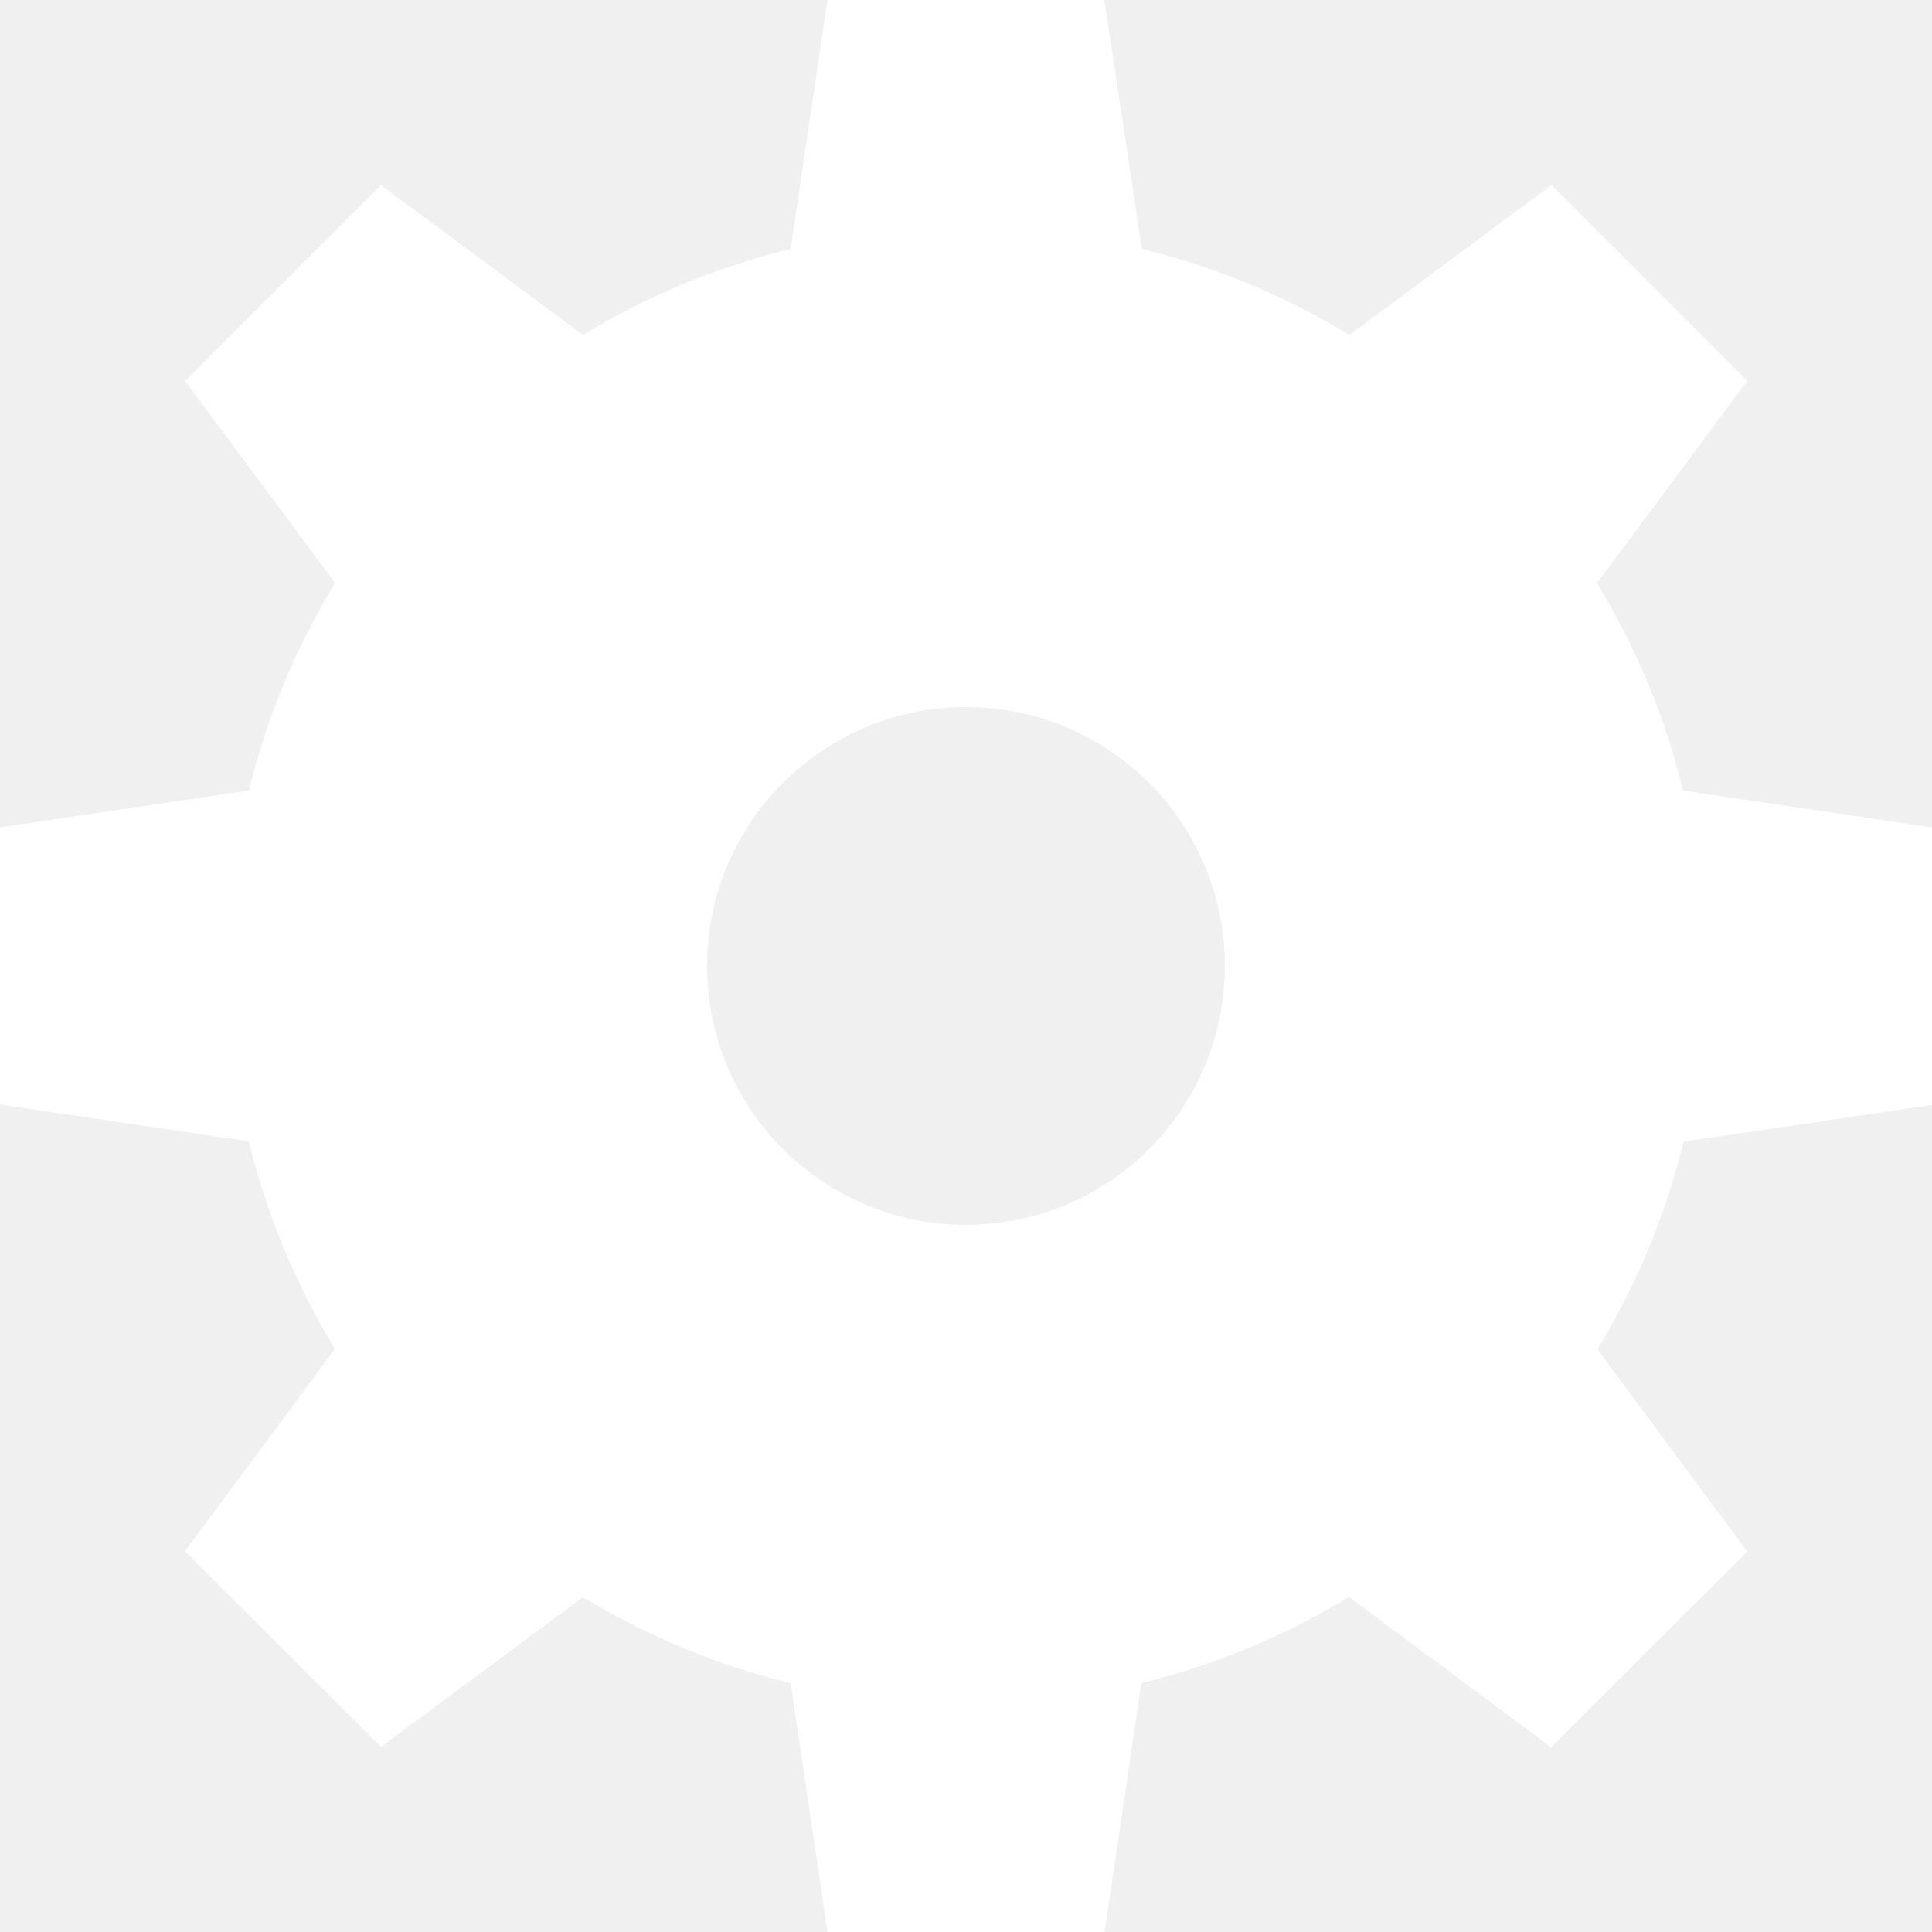
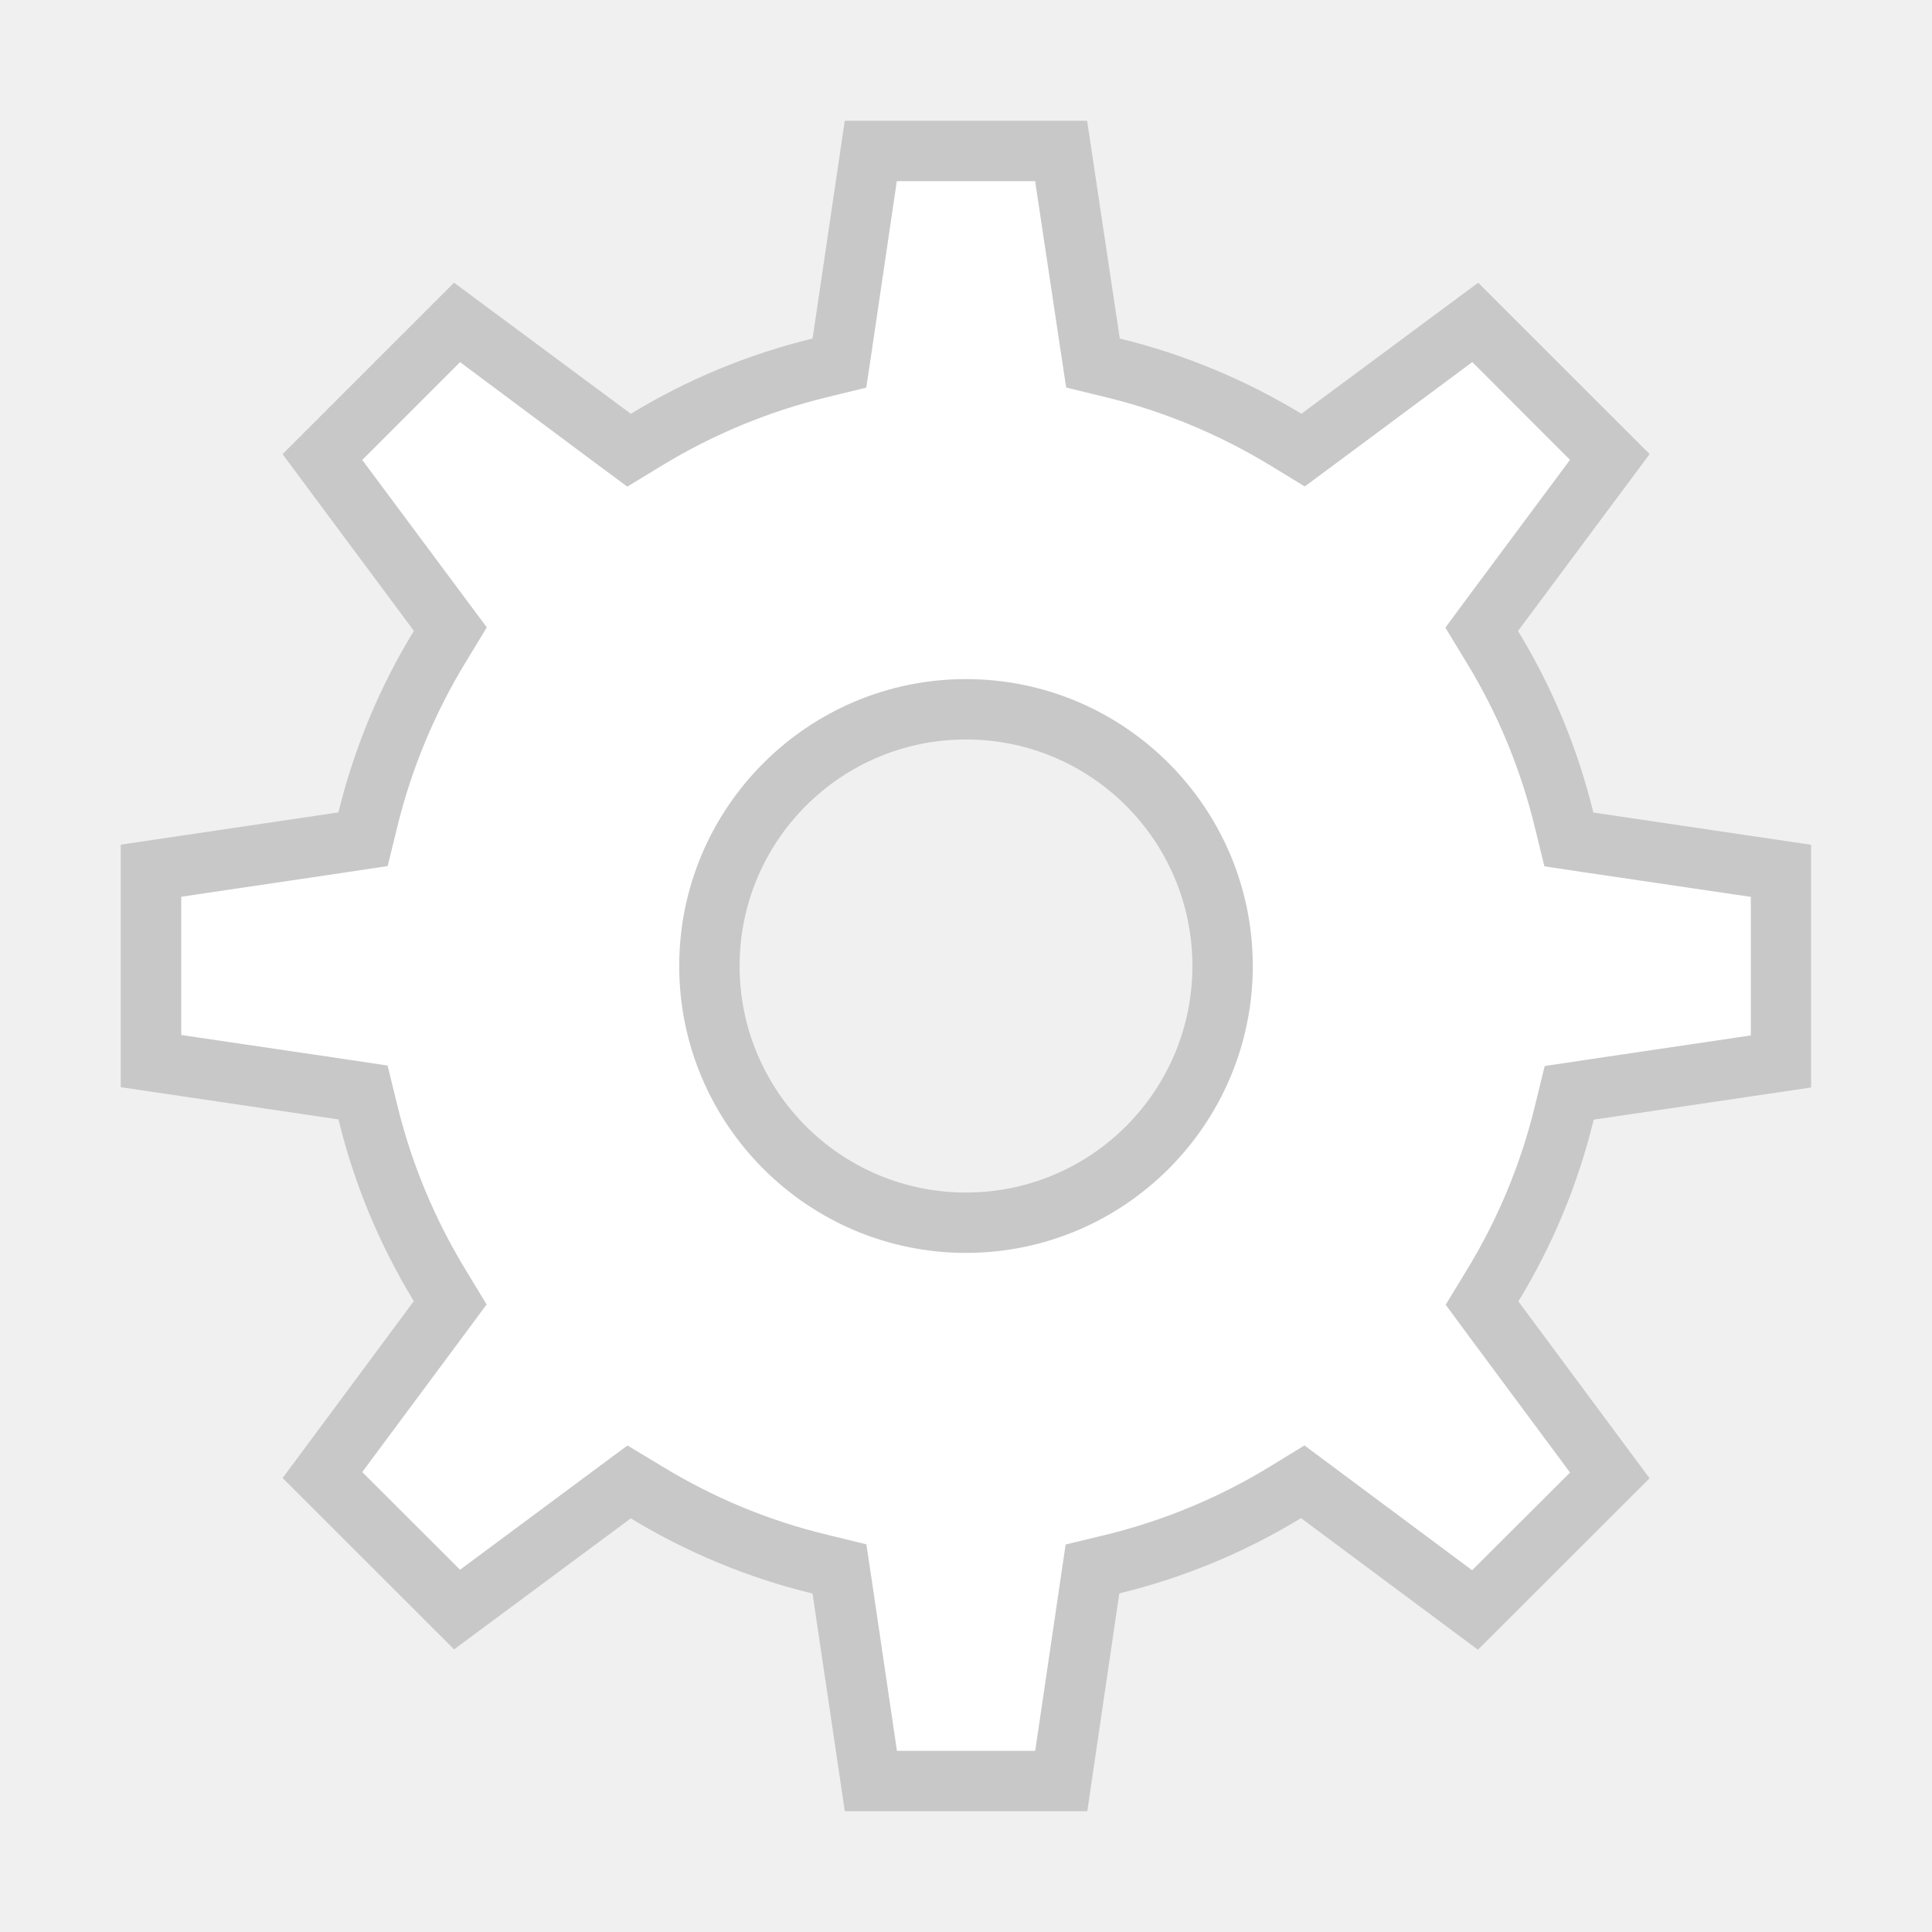
<svg xmlns="http://www.w3.org/2000/svg" width="32" height="32" viewBox="0 0 32 32">
-   <path fill="#fff" d="M32 18.295v-4.59l-4.123-.61c-.3-1.228-.784-2.386-1.426-3.437l2.49-3.35-3.243-3.243-3.347 2.482c-1.055-.64-2.21-1.126-3.438-1.425L18.292 0h-4.587l-.61 4.123c-1.23.3-2.387.784-3.44 1.425L6.31 3.065 3.064 6.31 5.55 9.656c-.643 1.054-1.128 2.21-1.428 3.438L0 13.704v4.59l4.122.61c.3 1.23.785 2.387 1.426 3.438l-2.484 3.35 3.246 3.242 3.346-2.48c1.054.64 2.21 1.125 3.44 1.424l.61 4.122h4.59l.608-4.123c1.23-.3 2.387-.784 3.44-1.426l3.347 2.49 3.25-3.243-2.483-3.35c.643-1.053 1.128-2.21 1.427-3.438l4.12-.61-.004-.005zm-16 1.992c-2.37 0-4.288-1.92-4.288-4.287 0-2.37 1.92-4.288 4.288-4.288s4.287 1.92 4.287 4.288-1.92 4.287-4.287 4.287z" />
+   <path fill="#FFF" d="M14.425 29.5l-.52-3.514-.328-.08c-1.006-.243-1.972-.643-2.87-1.188l-.286-.174-2.85 2.114-2.23-2.23 2.118-2.853-.175-.285c-.542-.89-.942-1.854-1.188-2.867l-.08-.327-3.513-.52V14.42l3.512-.52.08-.327c.247-1.01.647-1.976 1.19-2.867l.176-.288-2.12-2.85 2.23-2.23 2.85 2.116.29-.175c.89-.54 1.854-.94 2.868-1.187l.327-.08.52-3.514h3.15l.53 3.512.325.08c1.007.246 1.972.646 2.867 1.188l.287.174 2.852-2.114 2.228 2.228-2.122 2.855.176.288c.54.886.94 1.85 1.19 2.866l.078.327 3.513.52v3.158l-3.51.52-.08.327c-.244 1.01-.645 1.976-1.187 2.868l-.176.287 2.117 2.854-2.232 2.23-2.854-2.124-.288.176c-.888.54-1.853.94-2.866 1.188l-.327.08-.52 3.514h-3.152zM16 11.748c-2.344 0-4.25 1.907-4.25 4.252s1.906 4.252 4.25 4.252c2.344 0 4.25-1.907 4.25-4.252s-1.906-4.252-4.25-4.252z" />
+   <path fill="#C8C8C8" d="M17.145 3l.414 2.755.1.664.65.158c.96.233 1.876.613 2.728 1.13l.574.35.54-.4 2.235-1.66 1.618 1.62-1.664 2.237-.4.542.35.576c.515.842.895 1.758 1.13 2.724l.16.653.666.1 2.753.406v2.295l-2.748.407-.666.1-.16.653c-.232.96-.612 1.878-1.13 2.726l-.35.575.4.542 1.66 2.237-1.622 1.618-2.237-1.665-.54-.402-.577.353c-.844.515-1.76.895-2.725 1.13l-.654.158-.098.668L17.146 29h-2.29l-.406-2.754-.1-.667-.654-.16c-.957-.23-1.874-.61-2.727-1.13l-.576-.347-.54.4L7.62 26 6 24.382l1.66-2.236.4-.54-.35-.577c-.515-.847-.896-1.763-1.13-2.726l-.16-.654-.665-.1-2.753-.406v-2.29l2.753-.408.666-.1.16-.652c.235-.96.616-1.878 1.132-2.725l.35-.577-.402-.54L6 7.618l1.62-1.62L9.85 7.66l.54.4.576-.35c.846-.515 1.764-.895 2.728-1.13l.654-.16.1-.665L14.854 3h2.29M16 20.752c2.62 0 4.75-2.132 4.75-4.752s-2.13-4.752-4.75-4.752S11.25 13.38 11.25 16s2.13 4.752 4.75 4.752M18.006 2h-4.014l-.533 3.607c-1.077.262-2.09.686-3.01 1.247L7.52 4.682l-2.84 2.84 2.175 2.927c-.562.92-.987 1.933-1.25 3.007l-3.605.534v4.017l3.606.534c.262 1.077.687 2.09 1.248 3.01l-2.173 2.93 2.84 2.838 2.927-2.17c.922.56 1.934.984 3.01 1.245L13.993 30h4.016l.53-3.608c1.076-.262 2.09-.686 3.01-1.247l2.93 2.18 2.843-2.84-2.173-2.93c.562-.922.986-1.933 1.248-3.01l3.604-.533-.004-.004v-4.016l-3.606-.534c-.263-1.074-.687-2.087-1.248-3.007l2.18-2.93-2.84-2.838-2.928 2.17c-.923-.56-1.935-.984-3.008-1.246L18.006 2zM16 19.752c-2.073 0-3.75-1.68-3.75-3.752 0-2.074 1.68-3.752 3.75-3.752 2.072 0 3.75 1.68 3.75 3.752s-1.68 3.752-3.75 3.752z" />
</svg>
